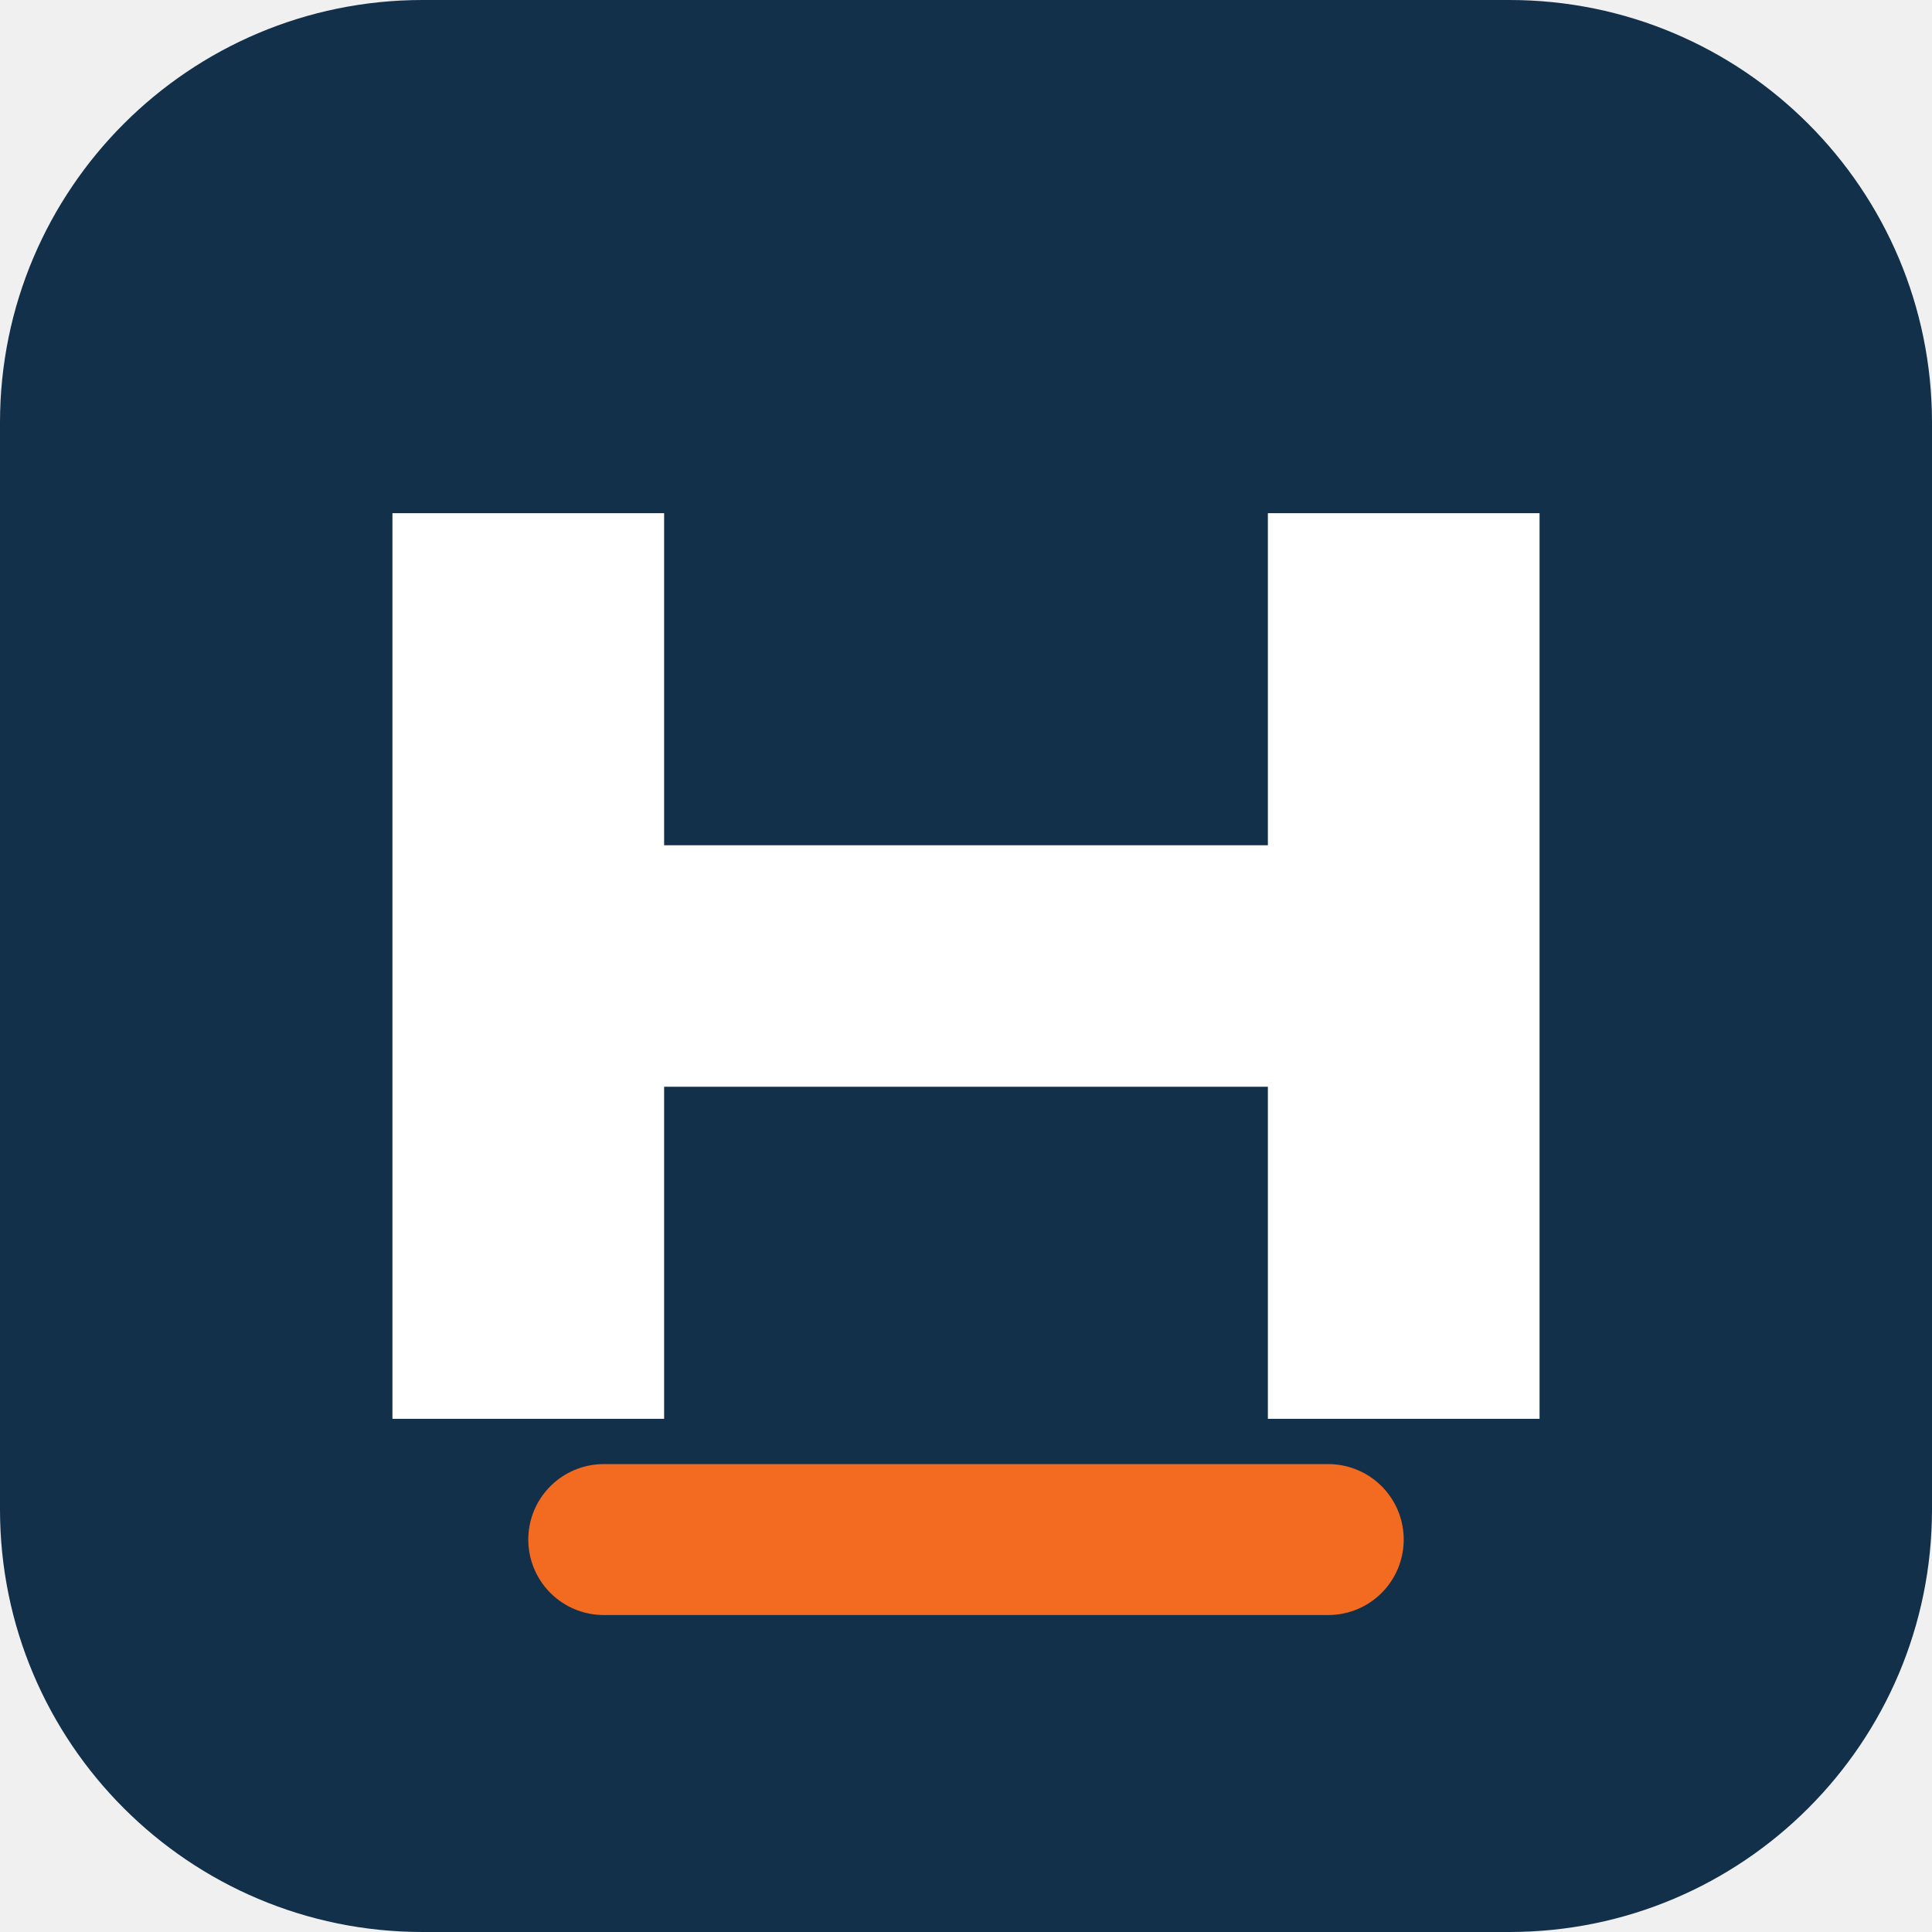
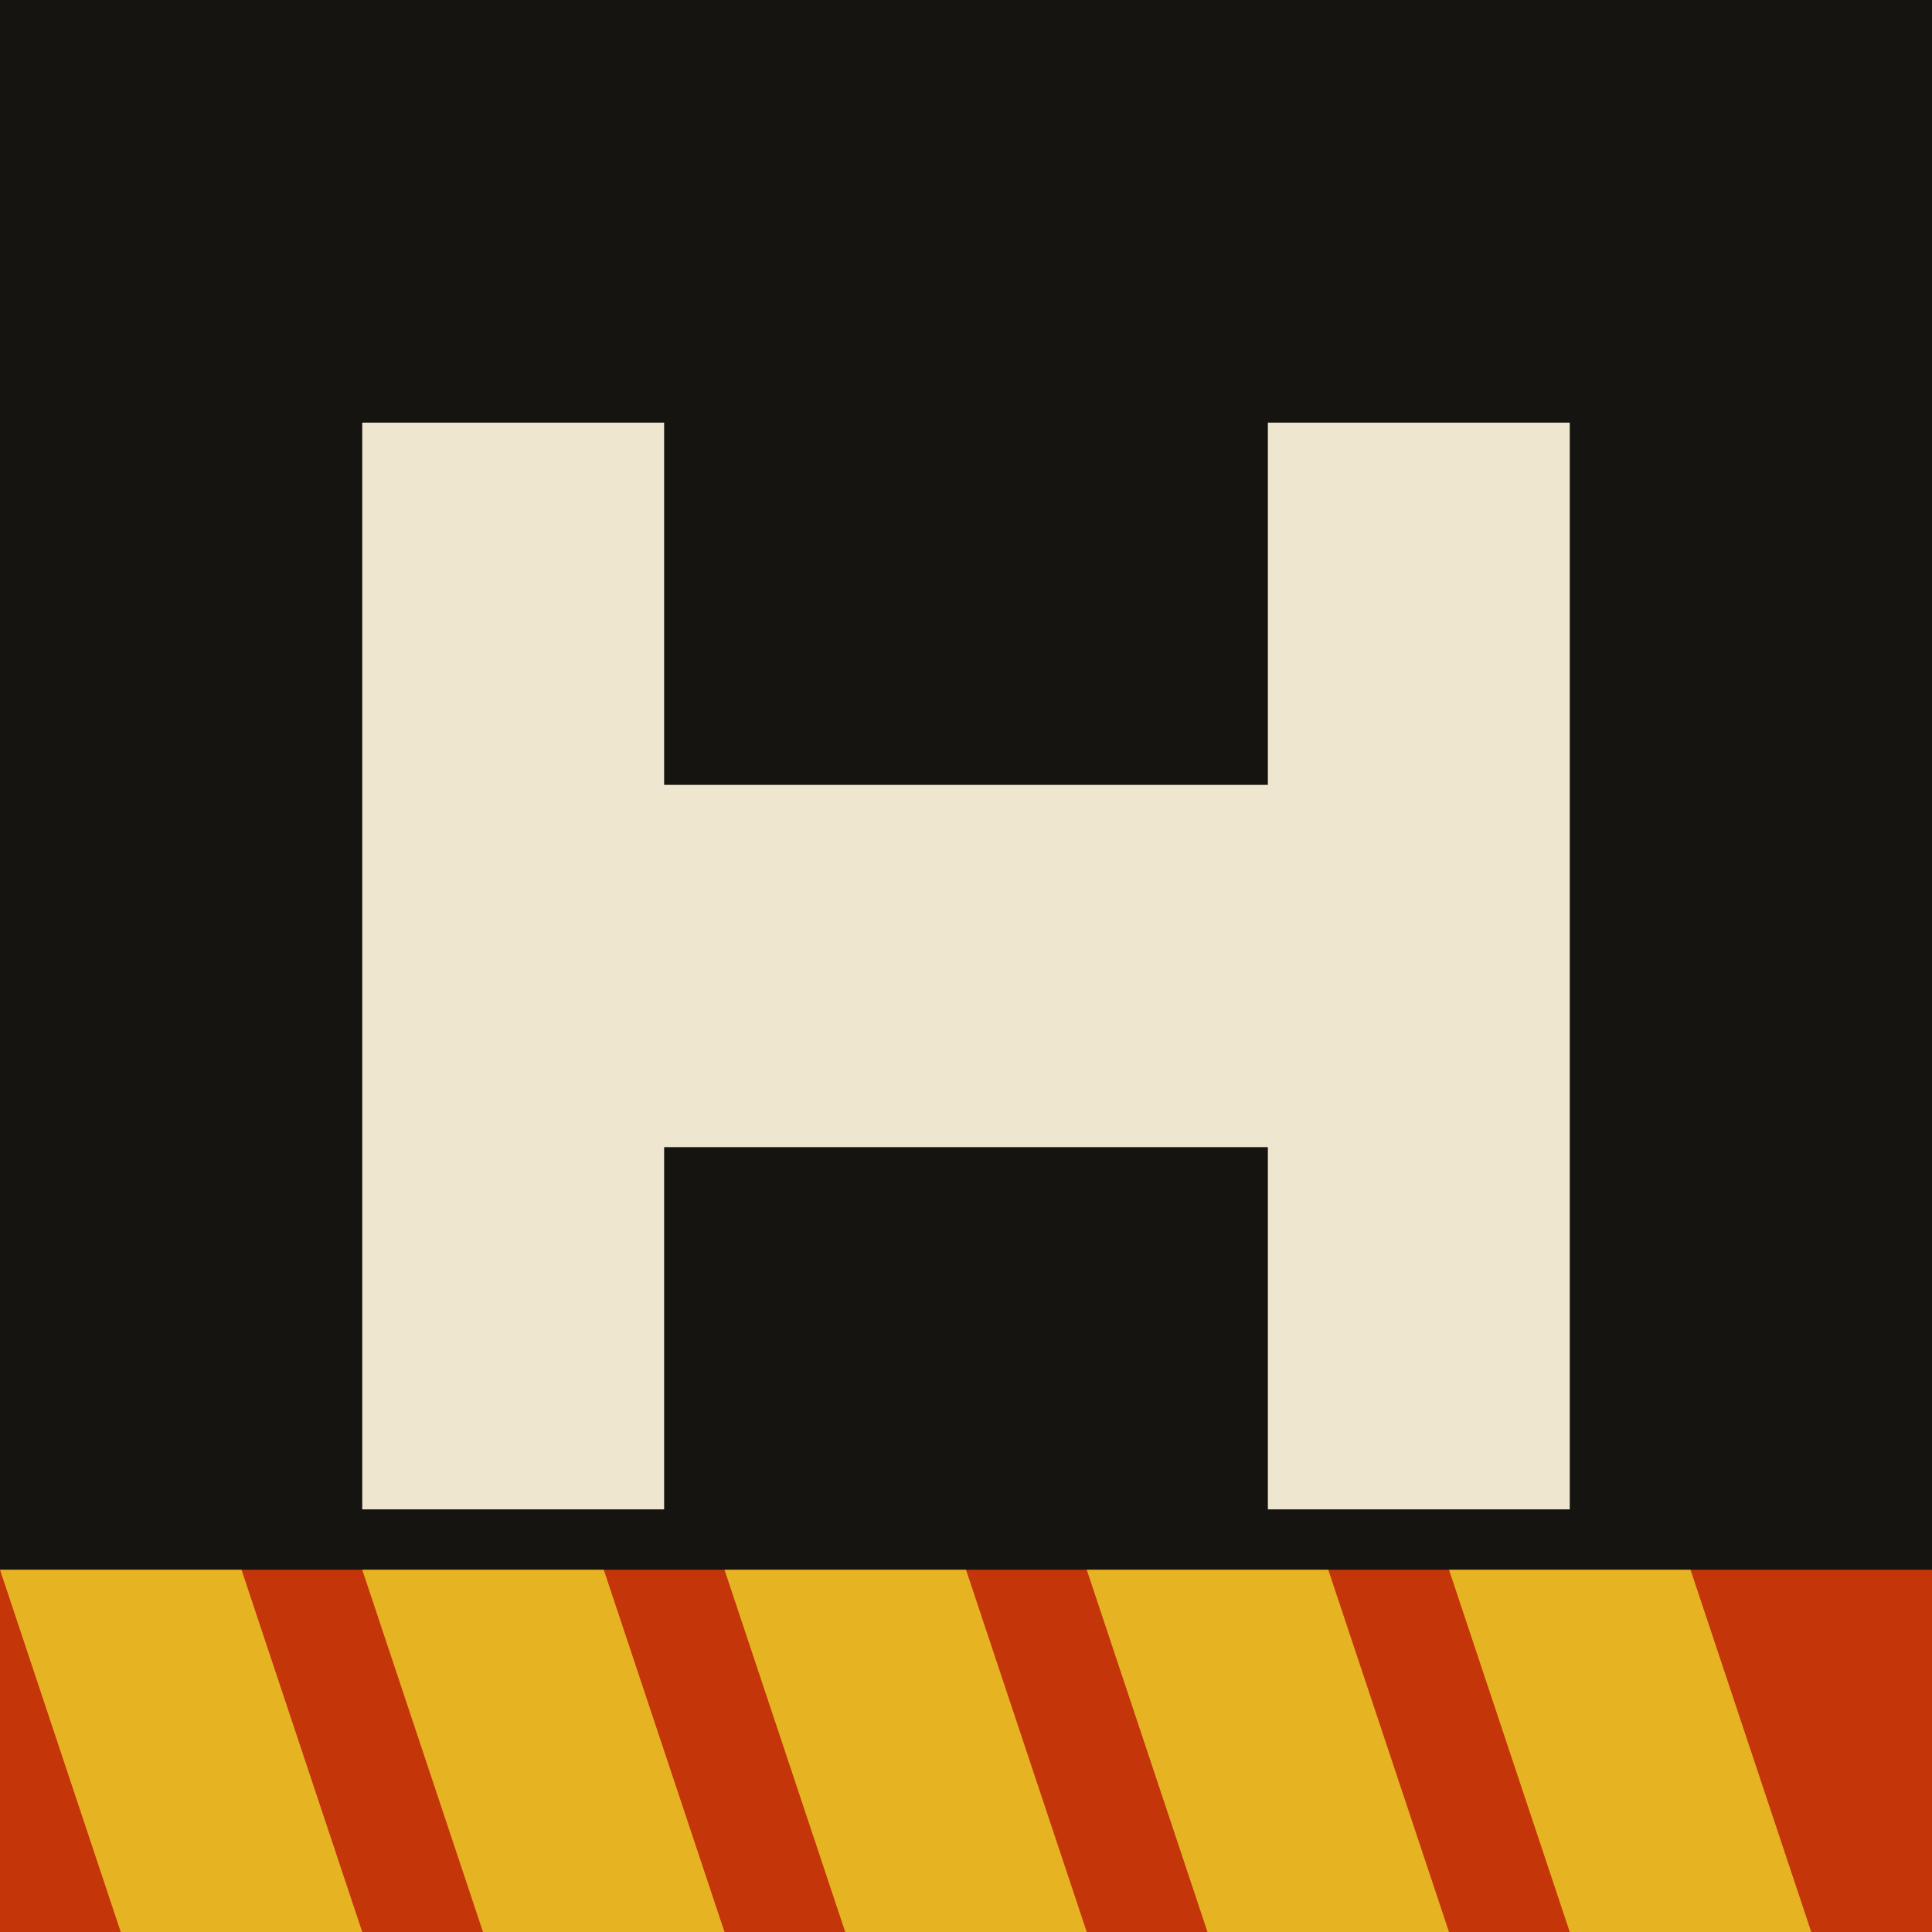
<svg xmlns="http://www.w3.org/2000/svg" viewBox="0 0 64 64">
-   <rect width="64" height="64" rx="14" fill="#12304a" />
-   <path d="M13 17h9v11h20V17h9v30h-9V36H22v11h-9V17Z" fill="#fff" />
-   <path d="M20 51h24" stroke="#f26b21" stroke-width="5" stroke-linecap="round" />
+   <rect width="64" height="64" fill="#161410" />
+   <path d="M12 14h10v12h20V14h10v36H42V38H22v12H12V14Z" fill="#efe6d0" />
+   <path d="M0 52h64v12H0z" fill="#c4350a" />
+   <path d="M0 52h8l4 12H4L0 52Zm12 0h8l4 12h-8l-4-12Zm12 0h8l4 12h-8l-4-12Zm12 0h8l4 12h-8l-4-12Zm12 0h8l4 12h-8l-4-12Z" fill="#e6b422" />
</svg>
